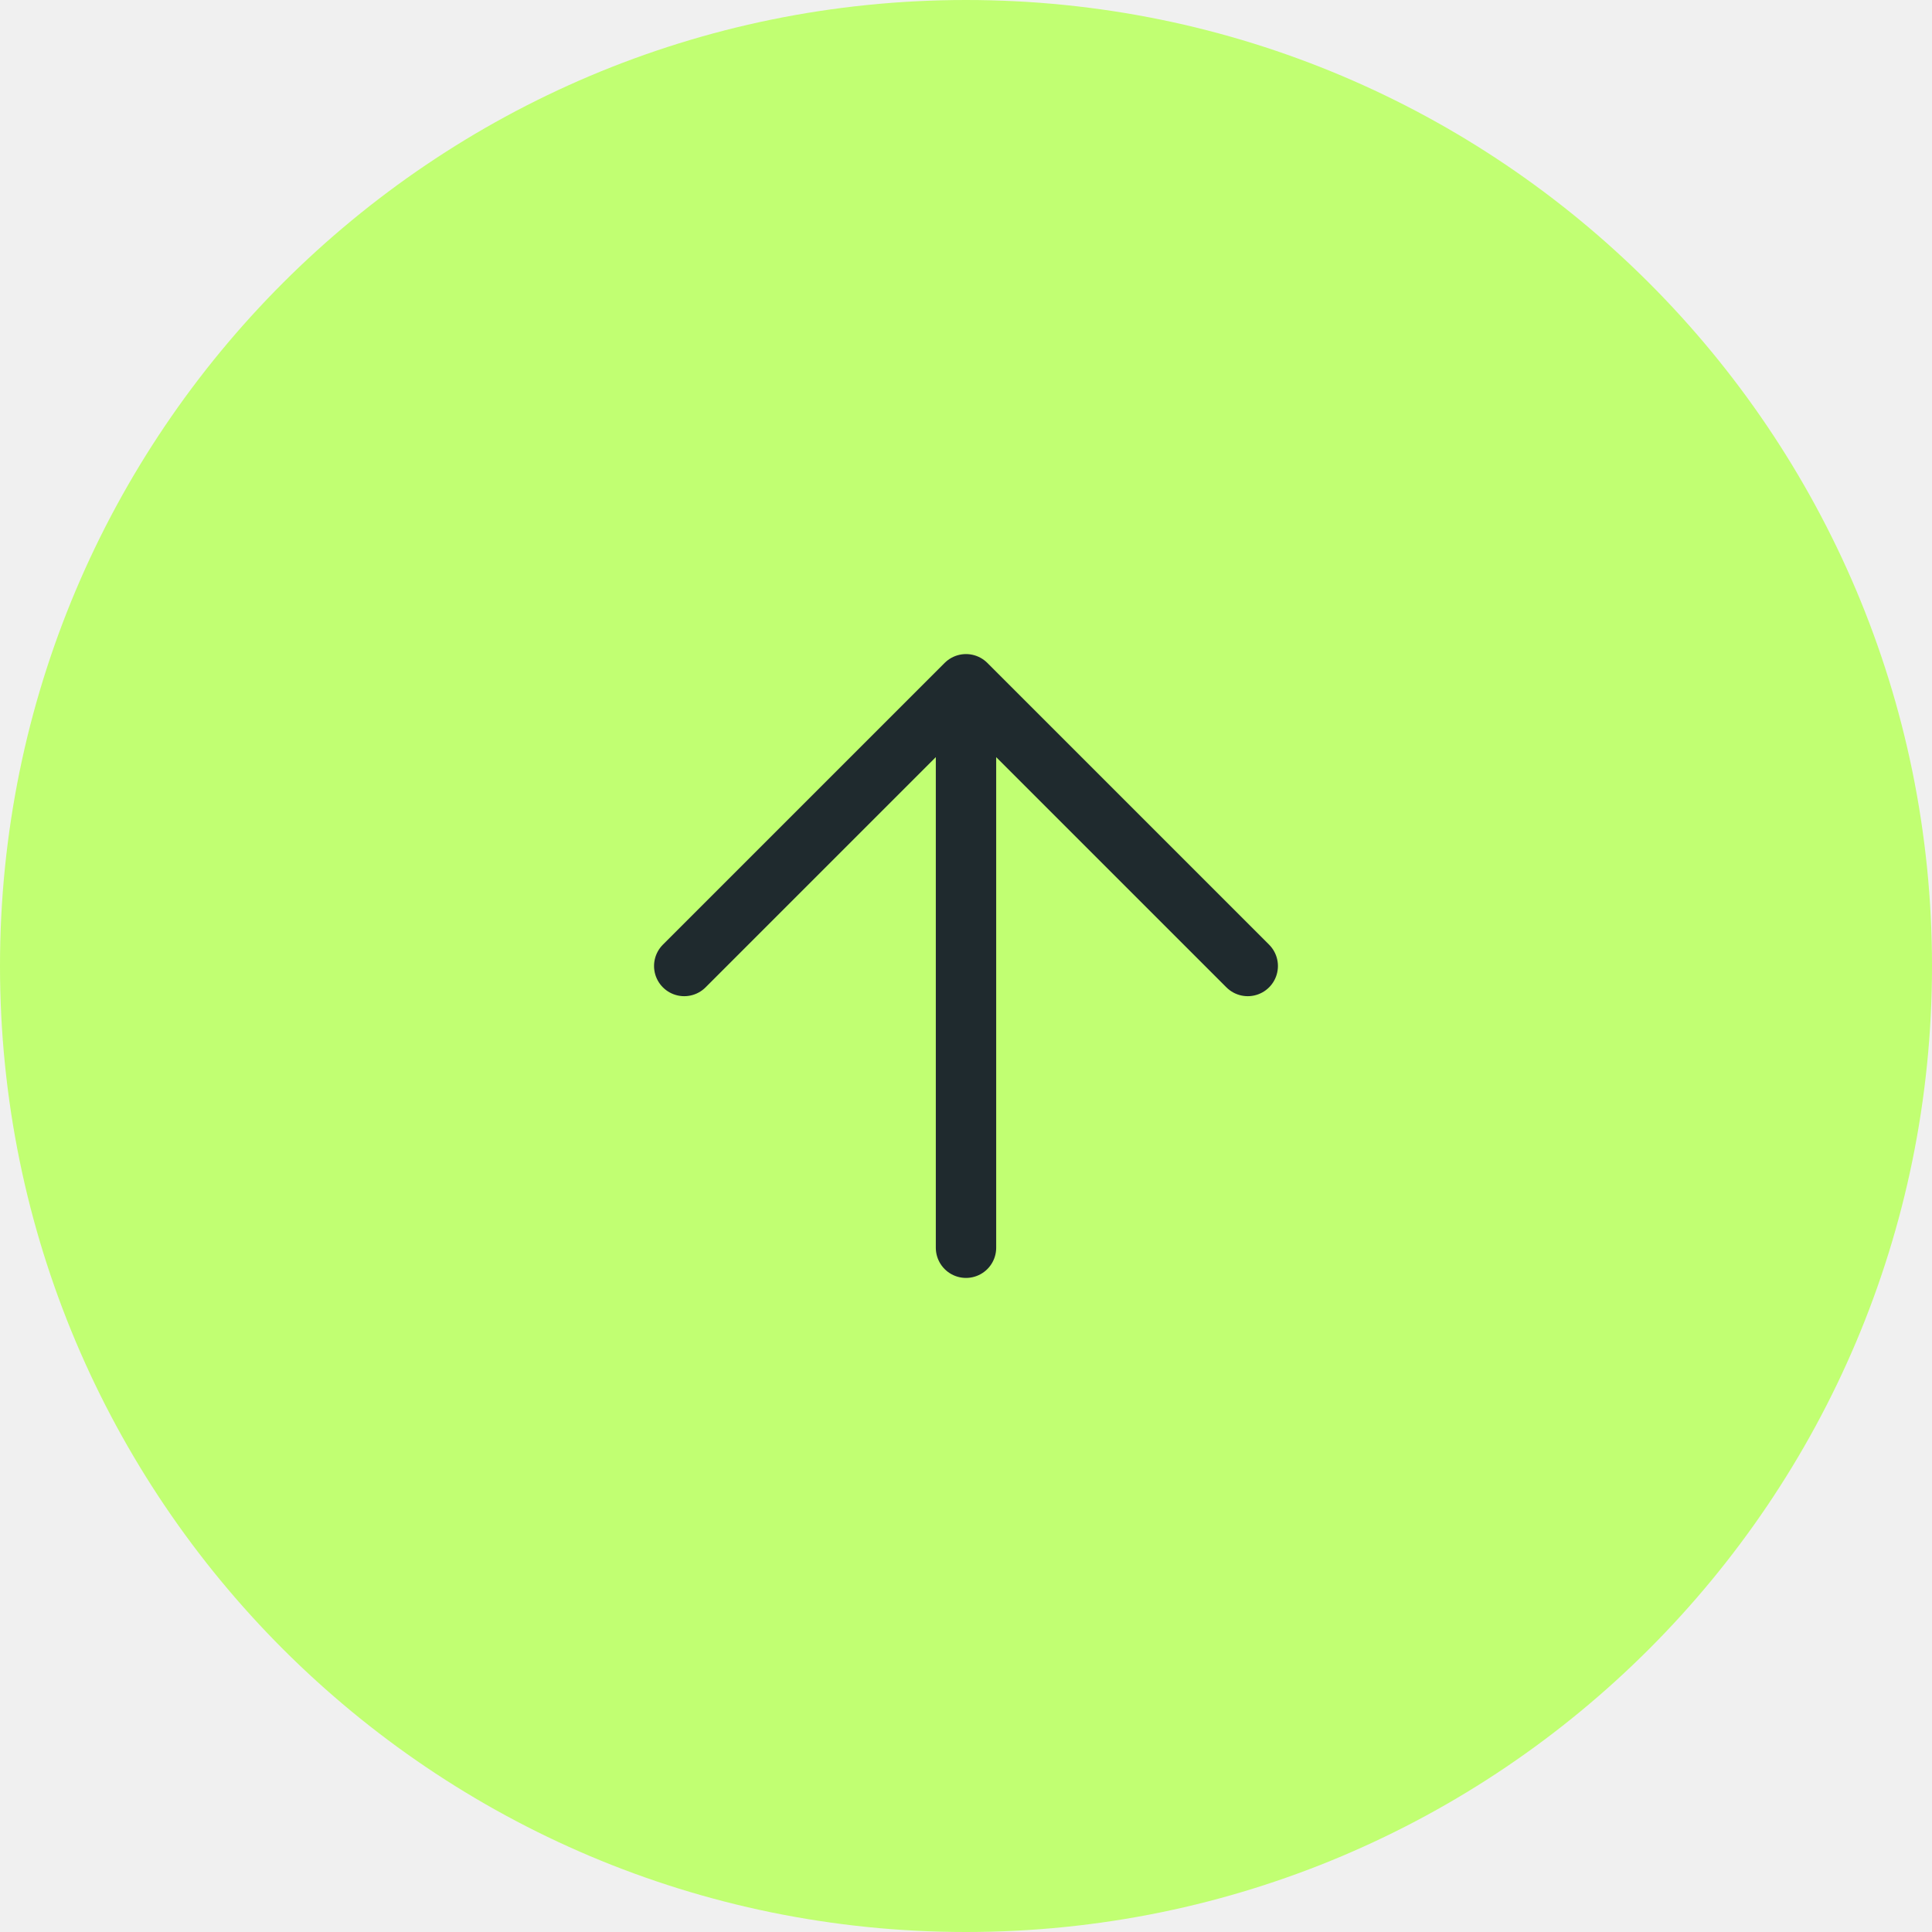
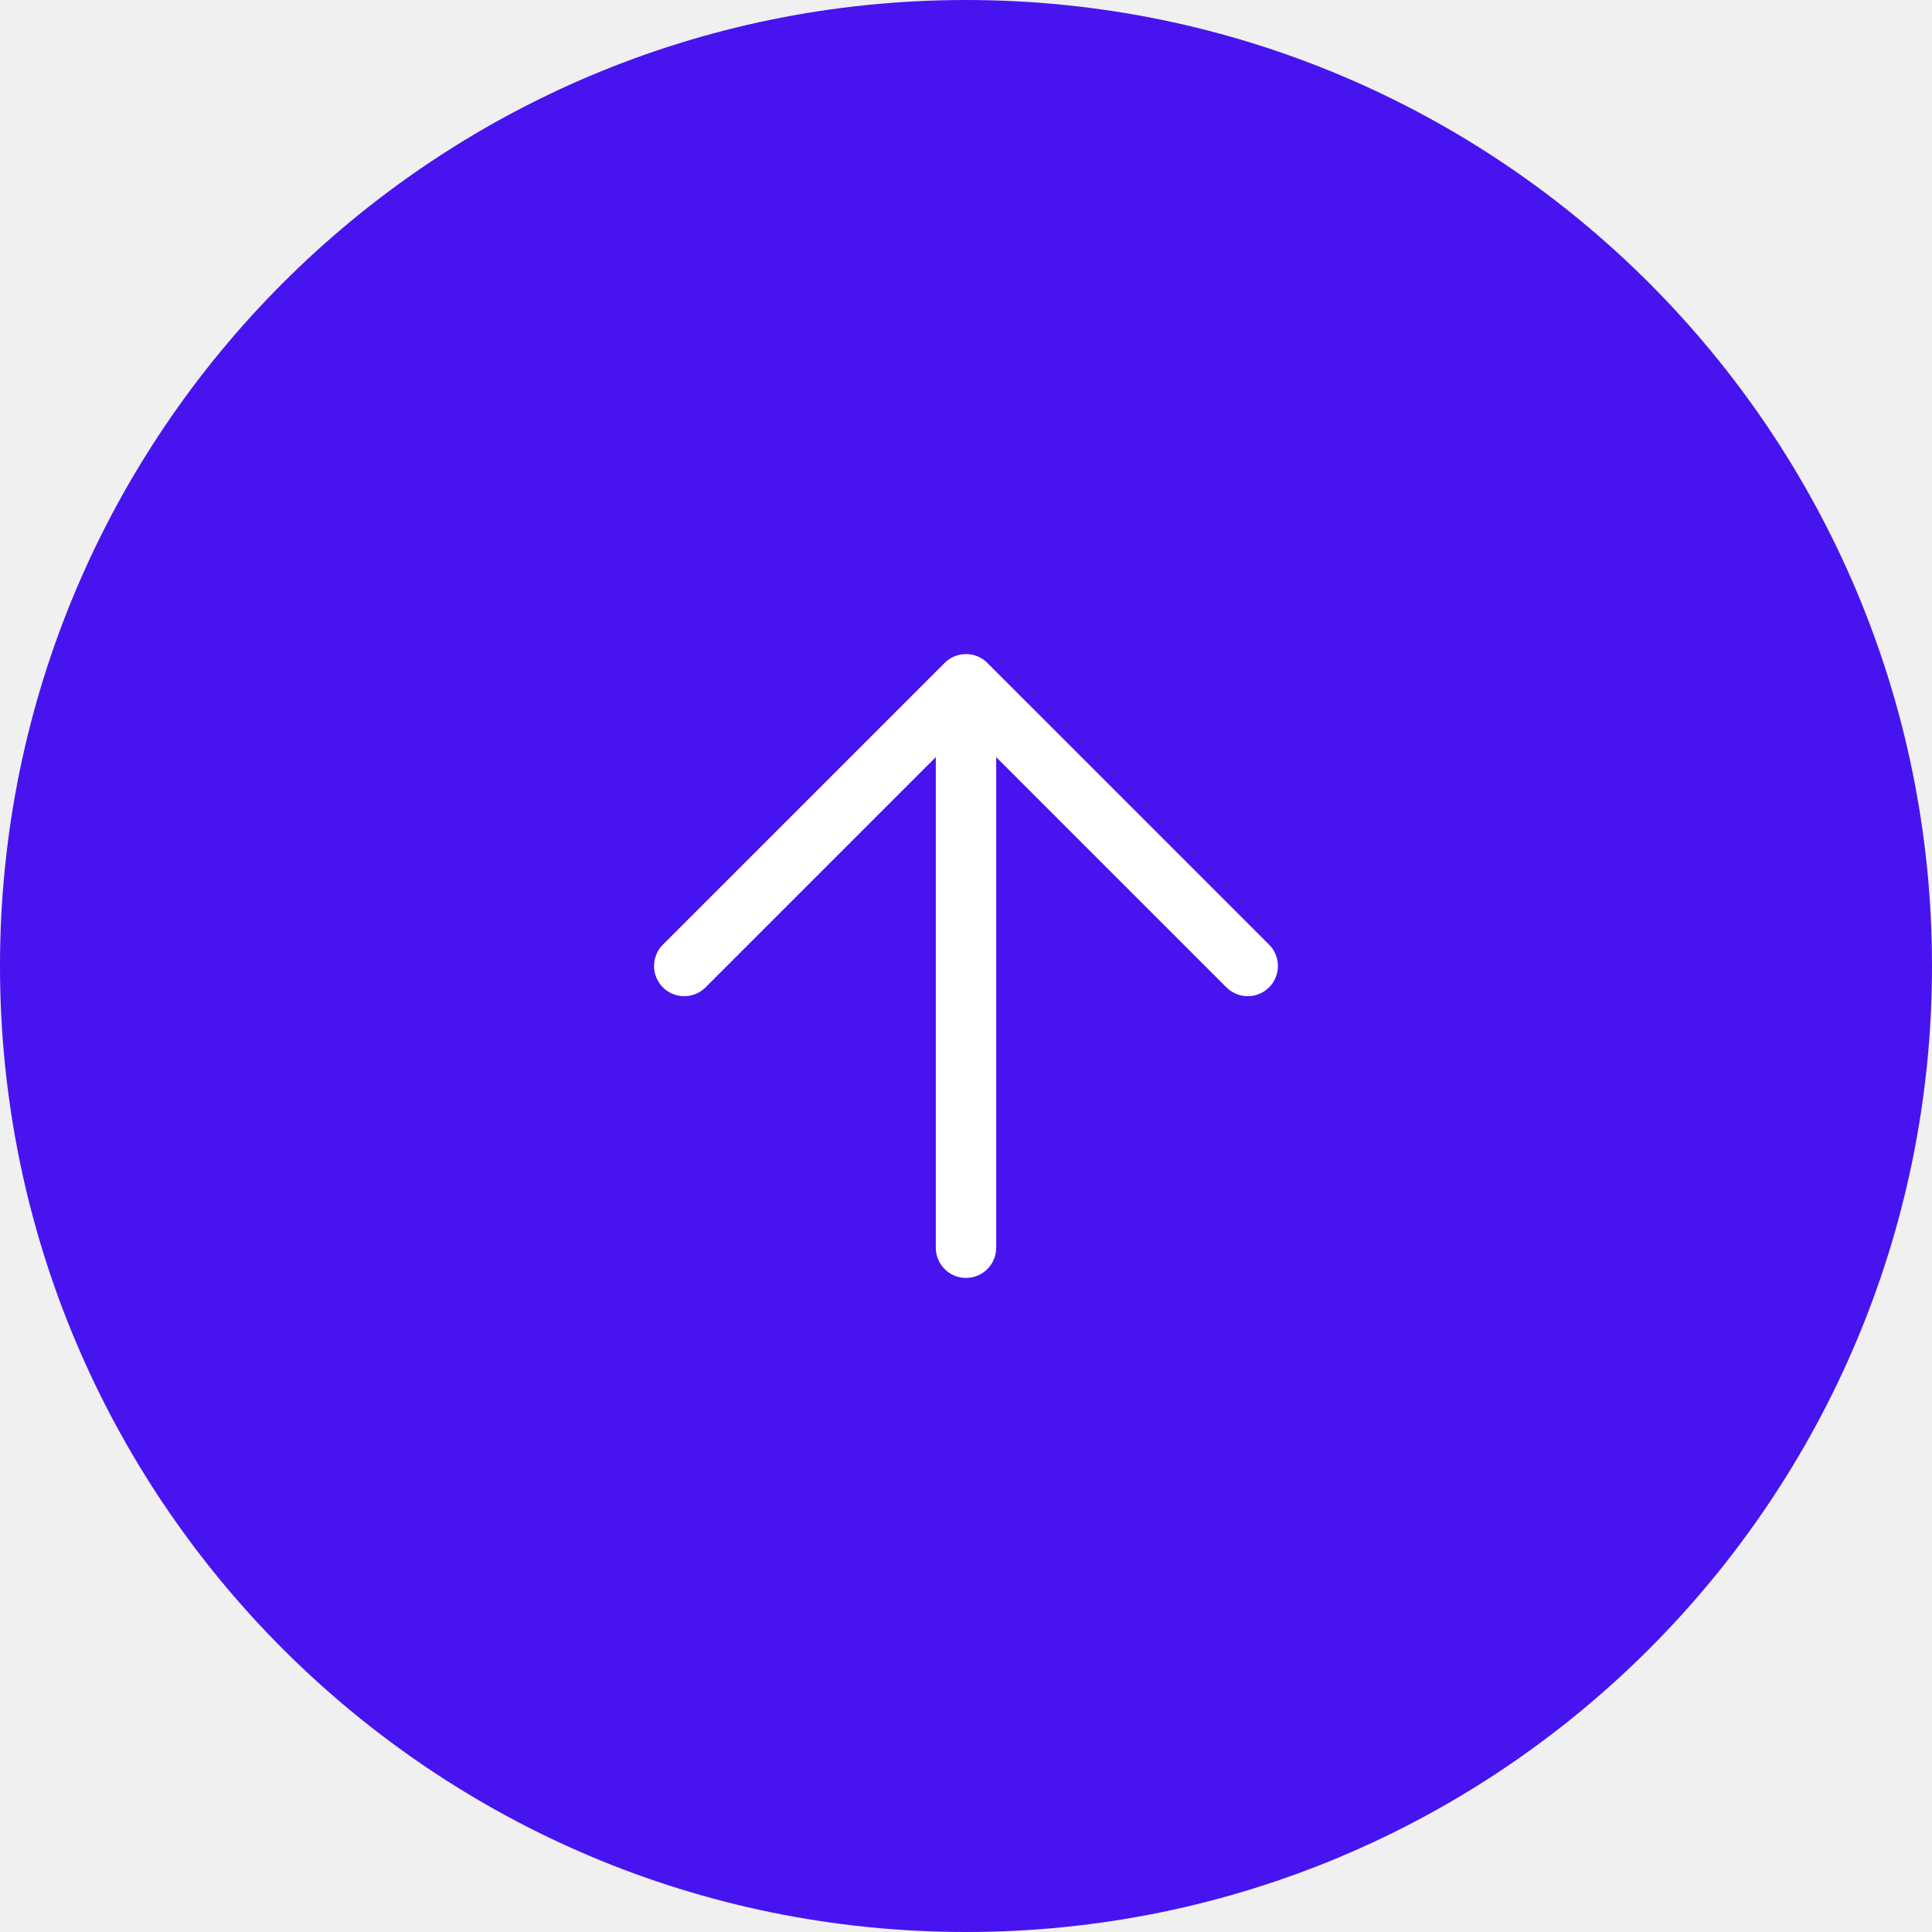
- <svg xmlns="http://www.w3.org/2000/svg" width="64" height="64" viewBox="0 0 64 64" fill="none">
-   <rect width="64" height="64" rx="32" fill="#C1FF72" />
-   <path d="M22.666 32L32 22.667M32 22.667L41.333 32M32 22.667V41.333" stroke="#1F2A2E" stroke-width="2" stroke-linecap="round" stroke-linejoin="round" />
+ <svg xmlns="http://www.w3.org/2000/svg" width="64px" height="64px" viewBox="0 0 64 64" fill="none" transform="rotate(0) scale(1, 1)">
+   <rect width="64" height="64" rx="32" fill="#4714ef" />
+   <path d="M22.666 32L32 22.667M32 22.667L41.333 32M32 22.667V41.333" stroke="#ffffff" stroke-width="2" stroke-linecap="round" stroke-linejoin="round" />
</svg>
